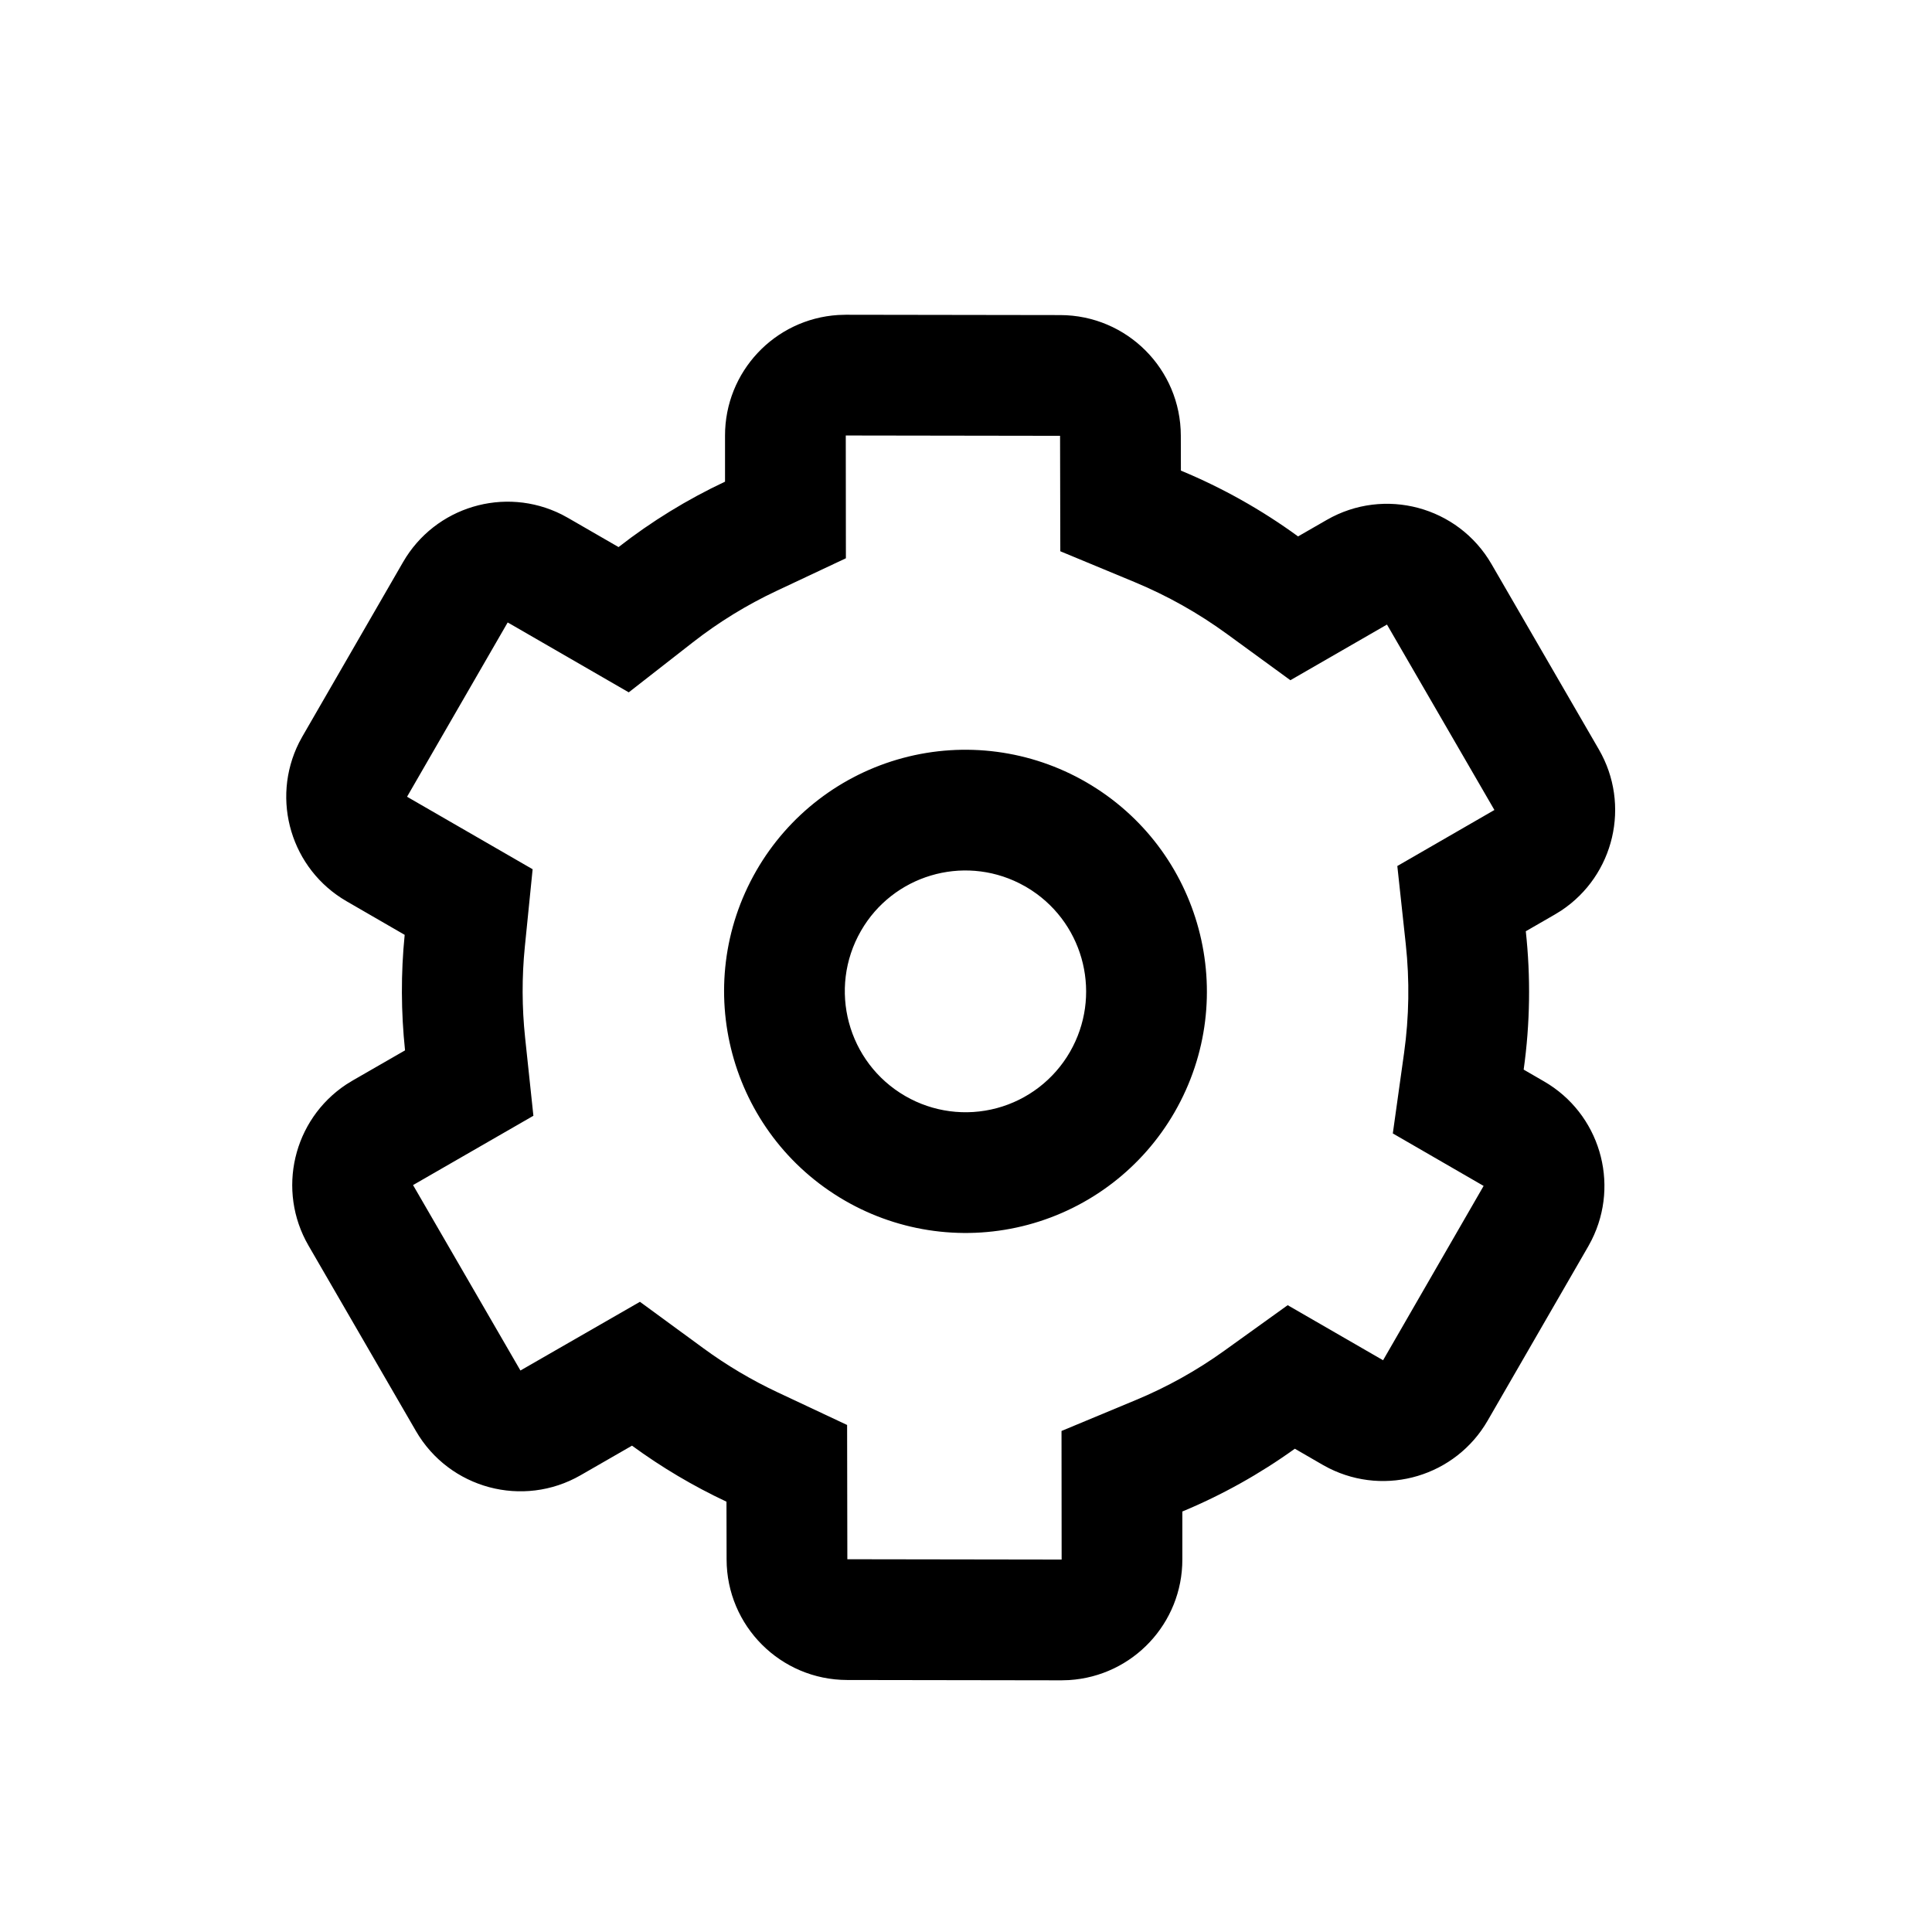
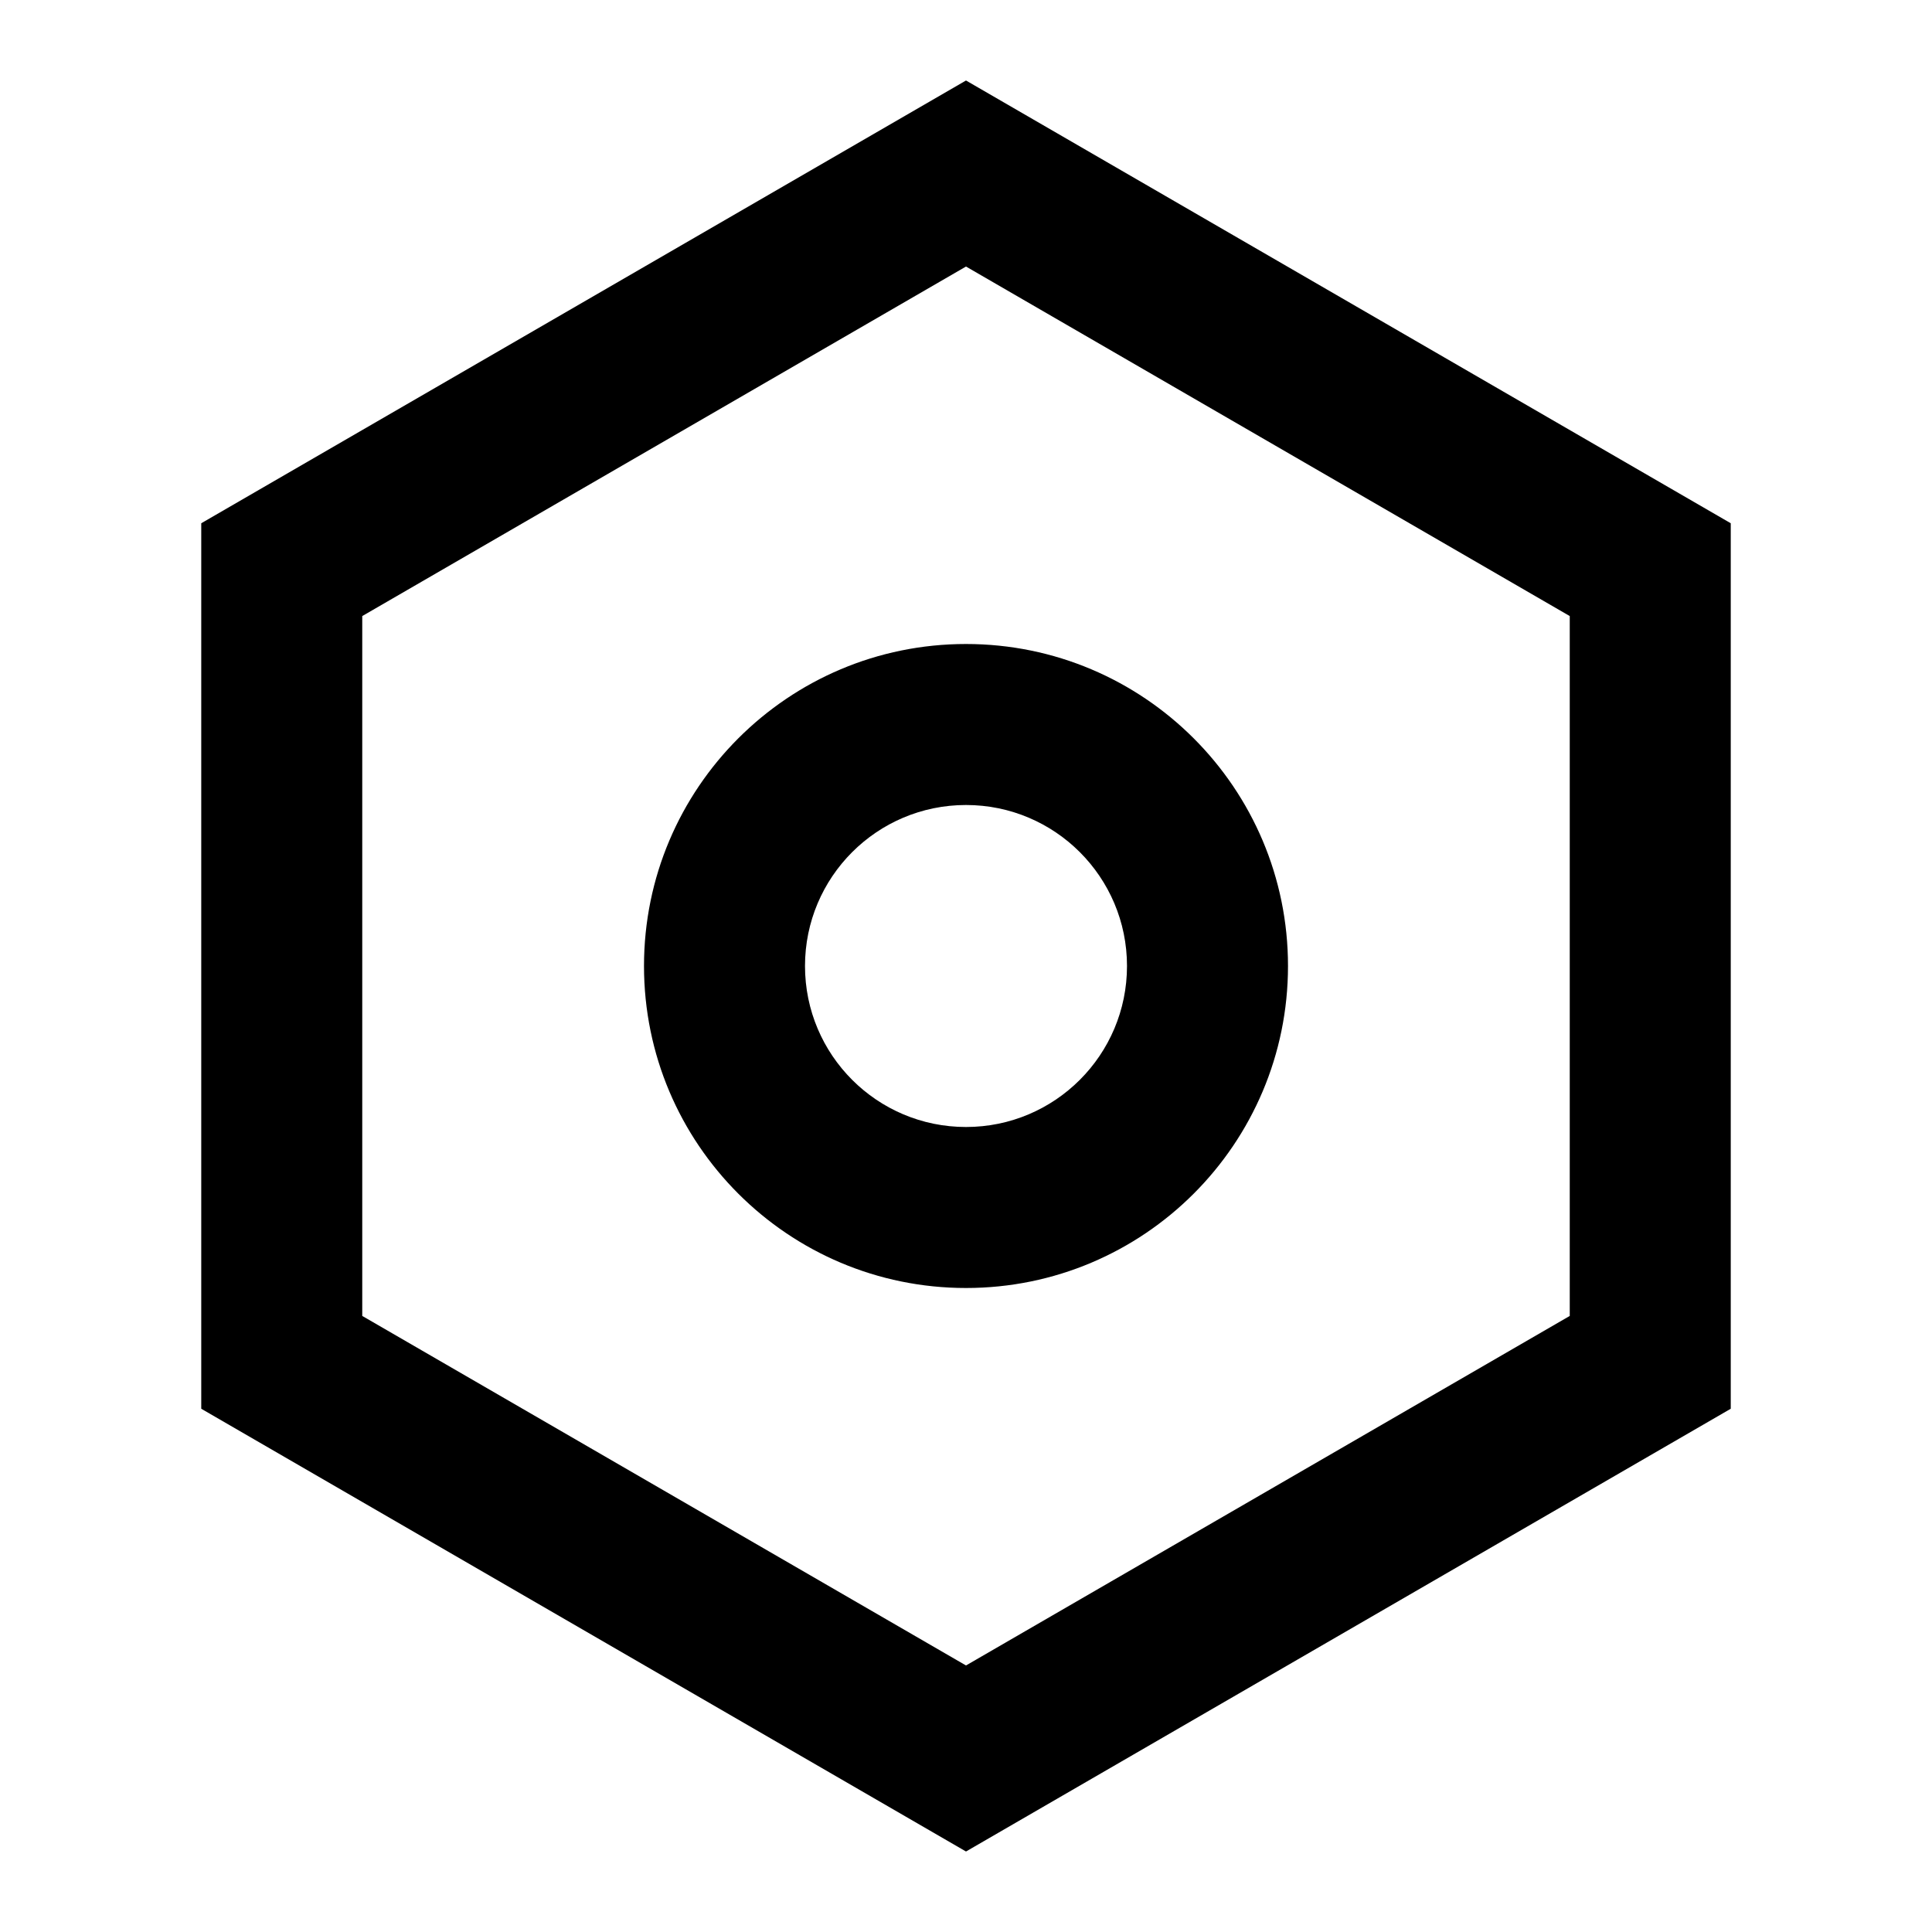
- <svg xmlns="http://www.w3.org/2000/svg" t="1611576345111" class="icon" viewBox="0 0 1024 1024" version="1.1" p-id="6645" width="16" height="16">
-   <defs>
-     <style type="text/css" />
-   </defs>
-   <path d="M448.363 166.827l113.6 0.171a64 64 0 0 1 63.893 63.915l0.043 18.517a301.461 301.461 0 0 1 62.101 34.88l15.211-8.747a64 64 0 0 1 87.296 23.381l56.939 98.304a64 64 0 0 1-19.989 85.397l-3.477 2.133-15.275 8.811c2.624 24.235 2.304 48.853-1.131 73.323l10.795 6.251a64 64 0 0 1 25.216 84.117l-1.771 3.307-53.333 92.373a64 64 0 0 1-84.117 25.216l-3.328-1.792-14.741-8.533a298.539 298.539 0 0 1-59.627 33.28v25.387a64 64 0 0 1-59.989 63.957l-4.075 0.128-113.6-0.171a64 64 0 0 1-63.893-63.893l-0.064-30.613a302.613 302.613 0 0 1-50.069-29.696l-27.221 15.659a64 64 0 0 1-87.296-23.403l-56.939-98.283a64 64 0 0 1 19.989-85.419l3.477-2.133 27.691-15.936c-2.133-20.267-2.24-40.768-0.192-61.227l-30.741-17.771A64 64 0 0 1 158.507 393.6l1.792-3.307 53.333-92.373a64 64 0 0 1 84.117-25.216l3.307 1.792 26.795 15.467a297.984 297.984 0 0 1 56.427-34.667v-24.363a64 64 0 0 1 59.989-63.979l4.075-0.128z m-0.085 64l0.064 65.067-36.779 17.301c-15.744 7.403-30.613 16.533-44.309 27.221l-34.005 26.539-62.571-36.139-1.6-0.896-53.333 92.373 66.56 38.421-4.139 41.152c-1.6 15.979-1.536 32.107 0.149 48.085l4.395 41.429-63.787 36.736 56.917 98.283 63.339-36.416 33.6 24.597a237.995 237.995 0 0 0 39.467 23.424l36.736 17.259 0.128 71.168 113.579 0.171-0.064-68.16 39.467-16.427a234.539 234.539 0 0 0 46.827-26.112l33.579-24.128 50.56 29.184 53.291-92.395-48.128-27.819 5.973-42.688c2.667-19.093 2.965-38.421 0.896-57.6l-4.48-41.451 51.456-29.696-56.939-98.283-51.2 29.504-33.621-24.512a238.037 238.037 0 0 0-48.939-27.499l-39.381-16.341-0.128-61.184-113.579-0.171z m127.381 183.723a128.171 128.171 0 0 1 46.891 174.933 127.829 127.829 0 0 1-174.763 46.848 128.171 128.171 0 0 1-46.869-174.933 127.829 127.829 0 0 1 174.741-46.848z m-119.317 78.805a64.171 64.171 0 0 0 23.467 87.573 63.829 63.829 0 0 0 87.296-23.403 64.171 64.171 0 0 0-20.267-85.589l-3.2-1.984-3.307-1.771a63.829 63.829 0 0 0-83.989 25.173z" p-id="6646" />
+ <svg xmlns="http://www.w3.org/2000/svg" viewBox="0 0 24 24" width="18" height="18">
+   <path fill="none" d="M0 0h24v24H0z" />
+   <path d="M12 1l9.5 5.5v11L12 23l-9.5-5.5v-11L12 1zm0 2.311L4.5 7.653v8.694l7.5 4.342 7.5-4.342V7.653L12 3.311zM12 16a4 4 0 1 1 0-8 4 4 0 0 1 0 8zm0-2a2 2 0 1 0 0-4 2 2 0 0 0 0 4z" fill="#000" />
</svg>
